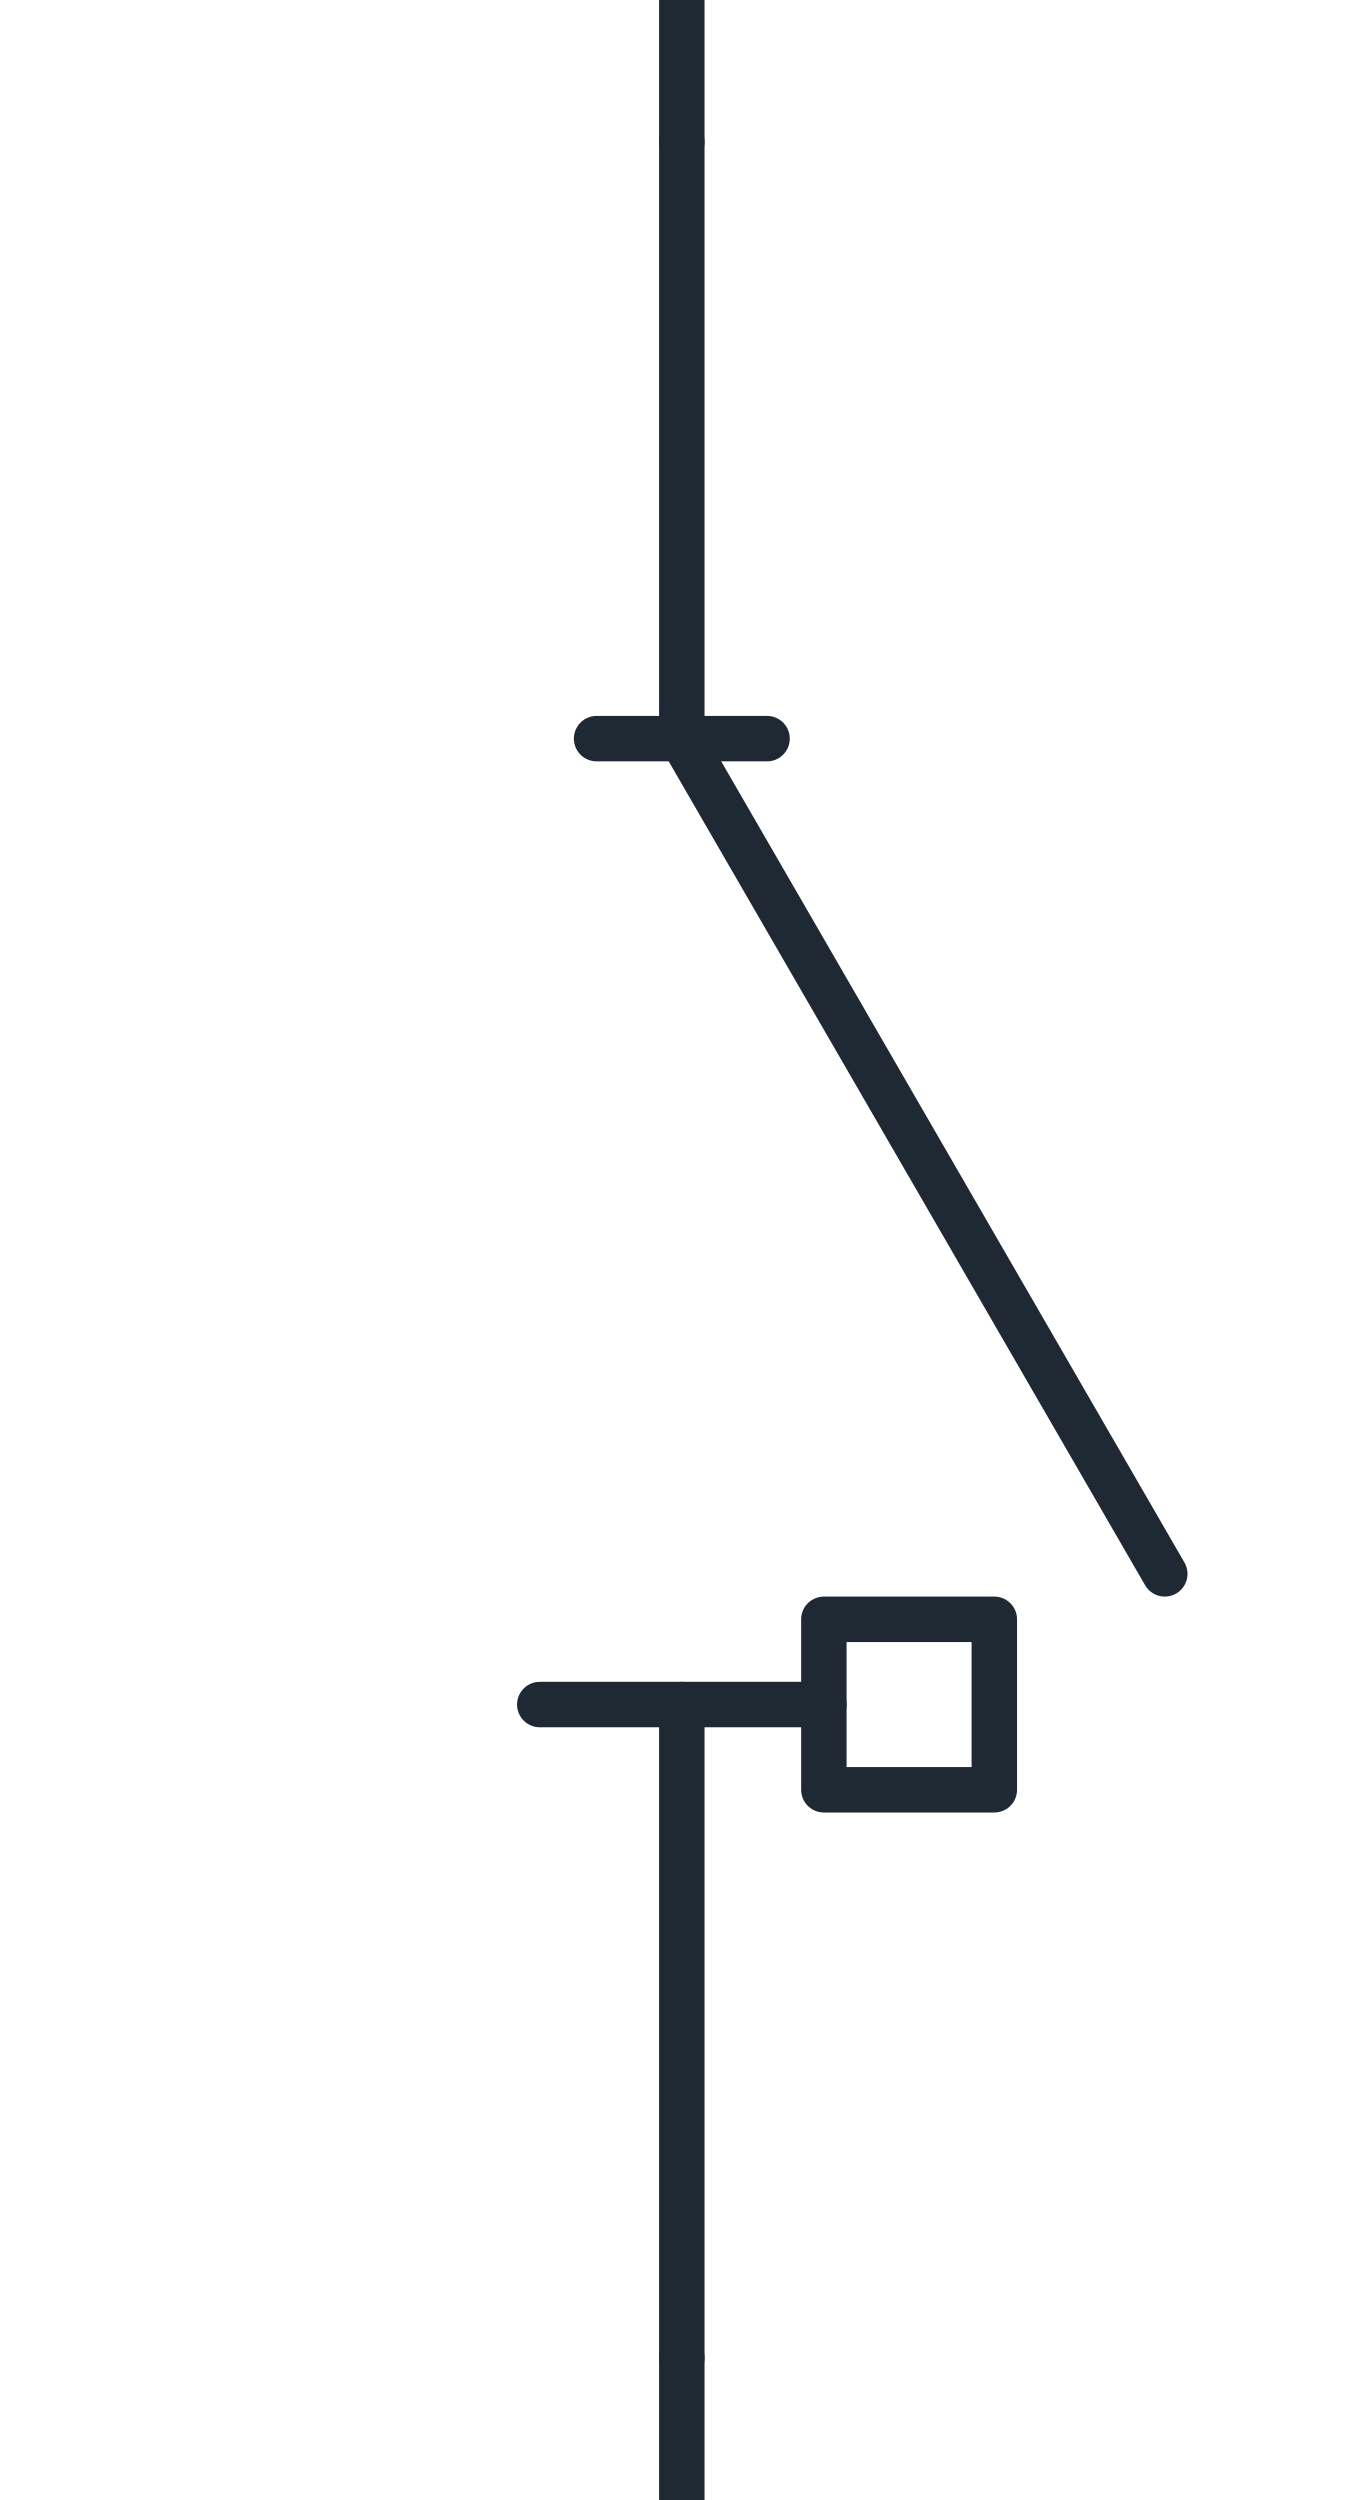
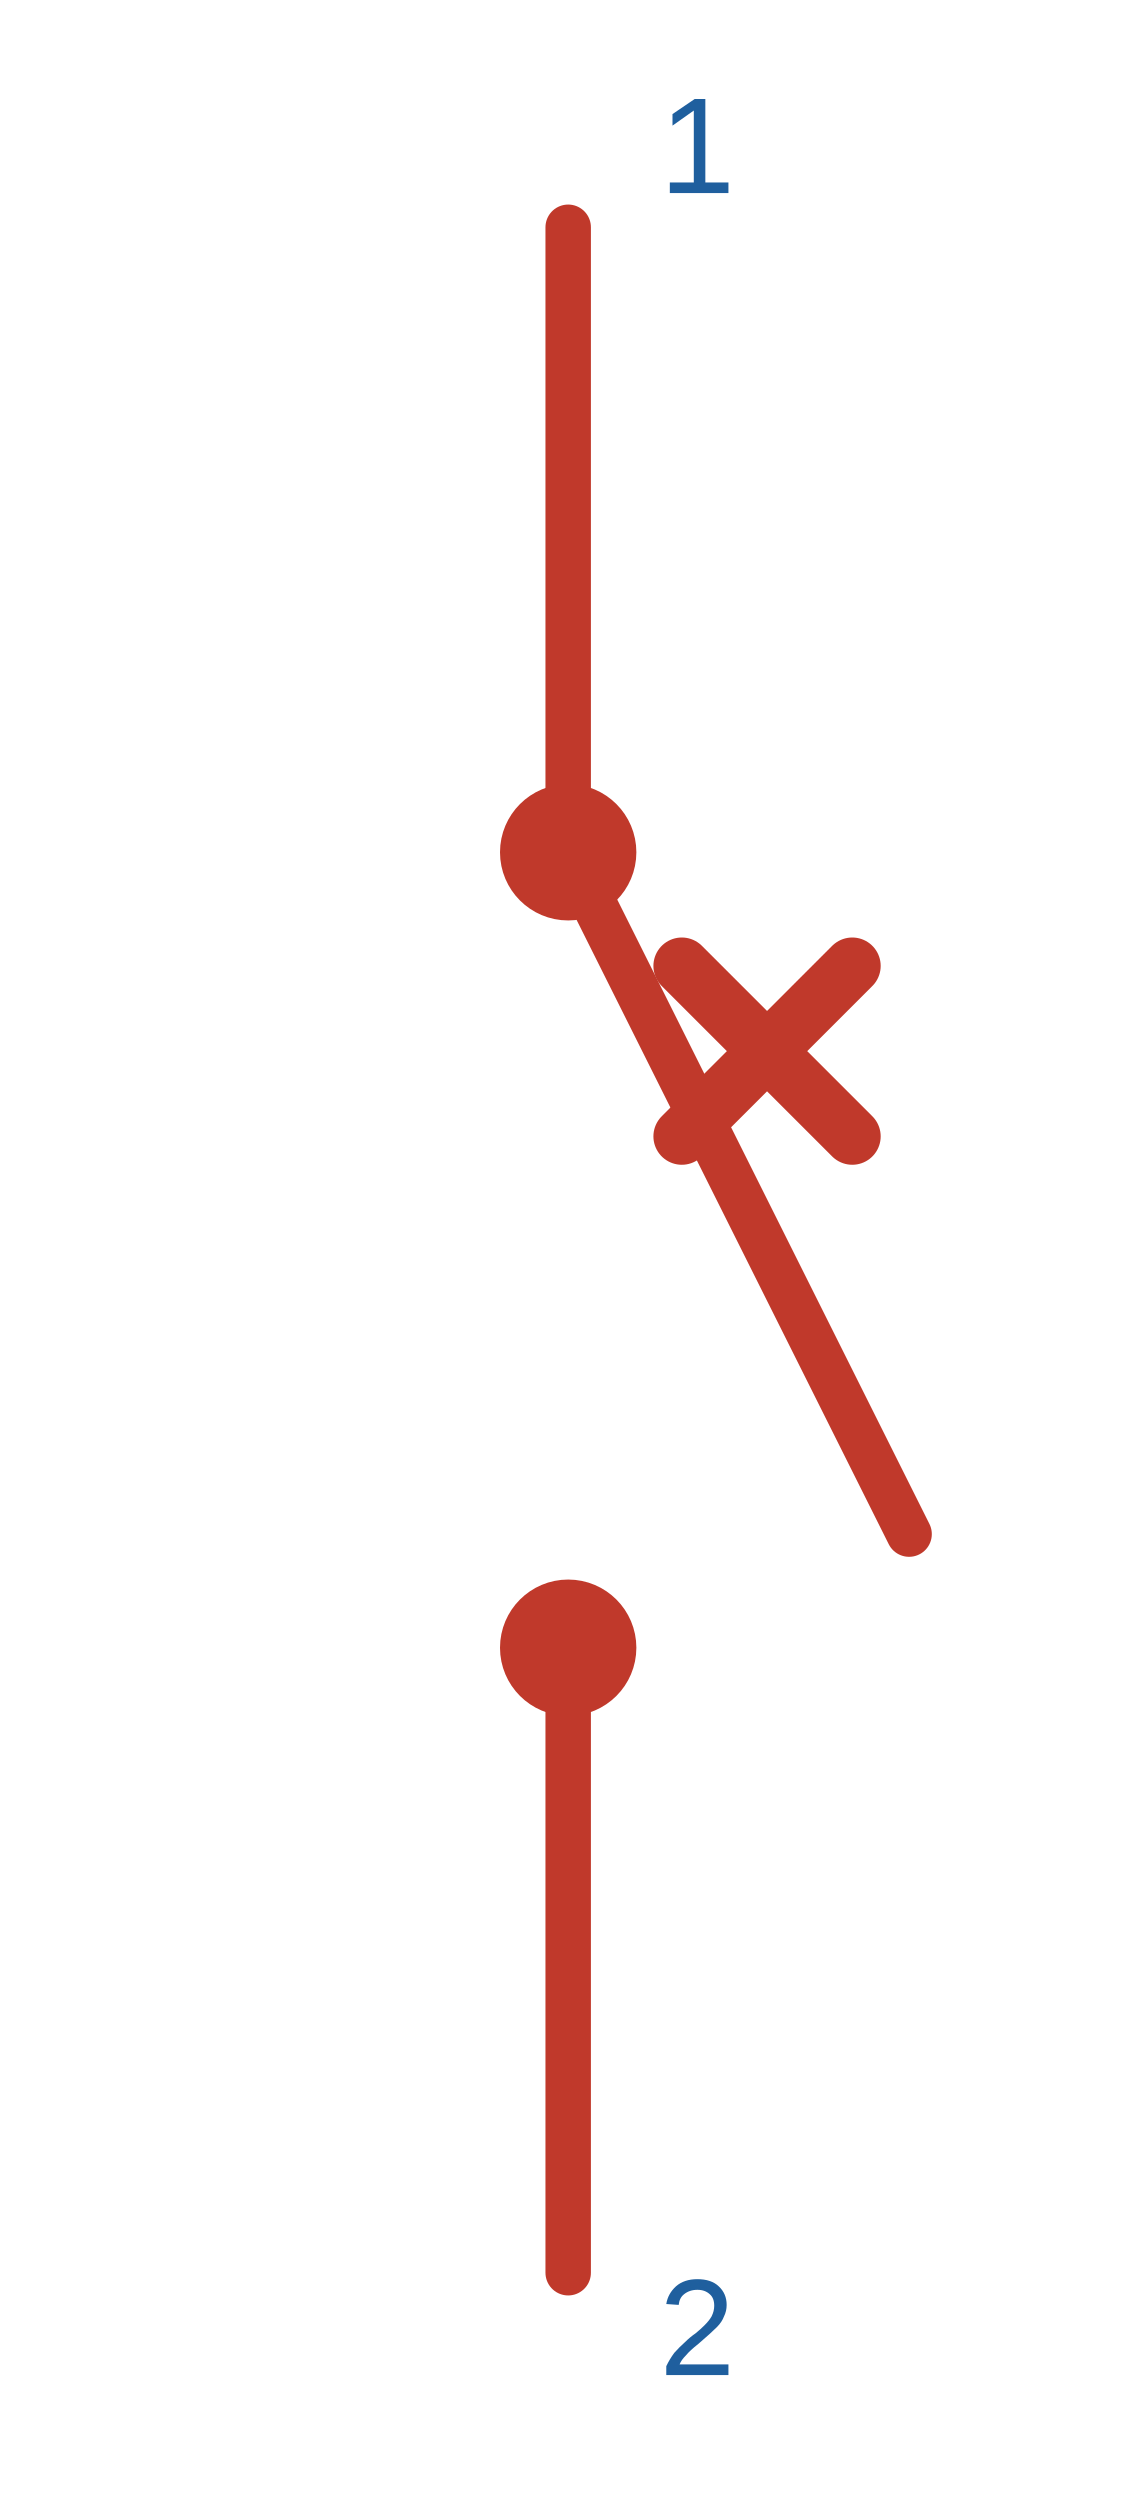
- <svg xmlns="http://www.w3.org/2000/svg" viewBox="0 0 24 44" width="24mm" height="44mm" stroke="#1f2933" stroke-width="0.8" fill="none" stroke-linecap="round" stroke-linejoin="round">
-   <line x1="12" y1="0" x2="12" y2="2.5" />
-   <line x1="12" y1="2.5" x2="12" y2="13" />
-   <line x1="10.5" y1="13" x2="13.5" y2="13" />
-   <line id="breaker_blade" x1="12" y1="13" x2="20.5" y2="27.7" />
-   <line x1="9.5" y1="30" x2="14.5" y2="30" />
-   <rect id="trip_square" x="14.5" y="28.5" width="3" height="3" />
-   <line x1="12" y1="30" x2="12" y2="41.5" />
-   <line x1="12" y1="41.5" x2="12" y2="44" />
+ <svg xmlns="http://www.w3.org/2000/svg" viewBox="0 0 20 44" width="20mm" height="44mm">
+   <g fill="none" stroke-linecap="round" stroke-linejoin="round">
+     <line x1="10.00" y1="4.00" x2="10.00" y2="15.00" stroke="#c0392b" stroke-width="0.8" />
+     <line x1="10.00" y1="29.00" x2="10.00" y2="40.00" stroke="#c0392b" stroke-width="0.8" />
+     <line x1="10.00" y1="15.00" x2="16.00" y2="27.00" stroke="#c0392b" stroke-width="0.8" />
+     <circle cx="10.00" cy="15.00" r="0.80" stroke="#c0392b" stroke-width="0.8" fill="#c0392b" />
+     <circle cx="10.00" cy="29.00" r="0.80" stroke="#c0392b" stroke-width="0.8" fill="#c0392b" />
+     <path d="M 12.00 20 l 3 -3 M 15.00 20 l -3 -3" stroke="#c0392b" stroke-width="1.0" fill="none" />
+     <text x="11.60" y="3.40" fill="#1f5f9e" font-family="Arial" font-size="2.4" text-anchor="start" font-weight="normal">1</text>
+     <text x="11.60" y="41.80" fill="#1f5f9e" font-family="Arial" font-size="2.4" text-anchor="start" font-weight="normal">2</text>
+   </g>
</svg>
